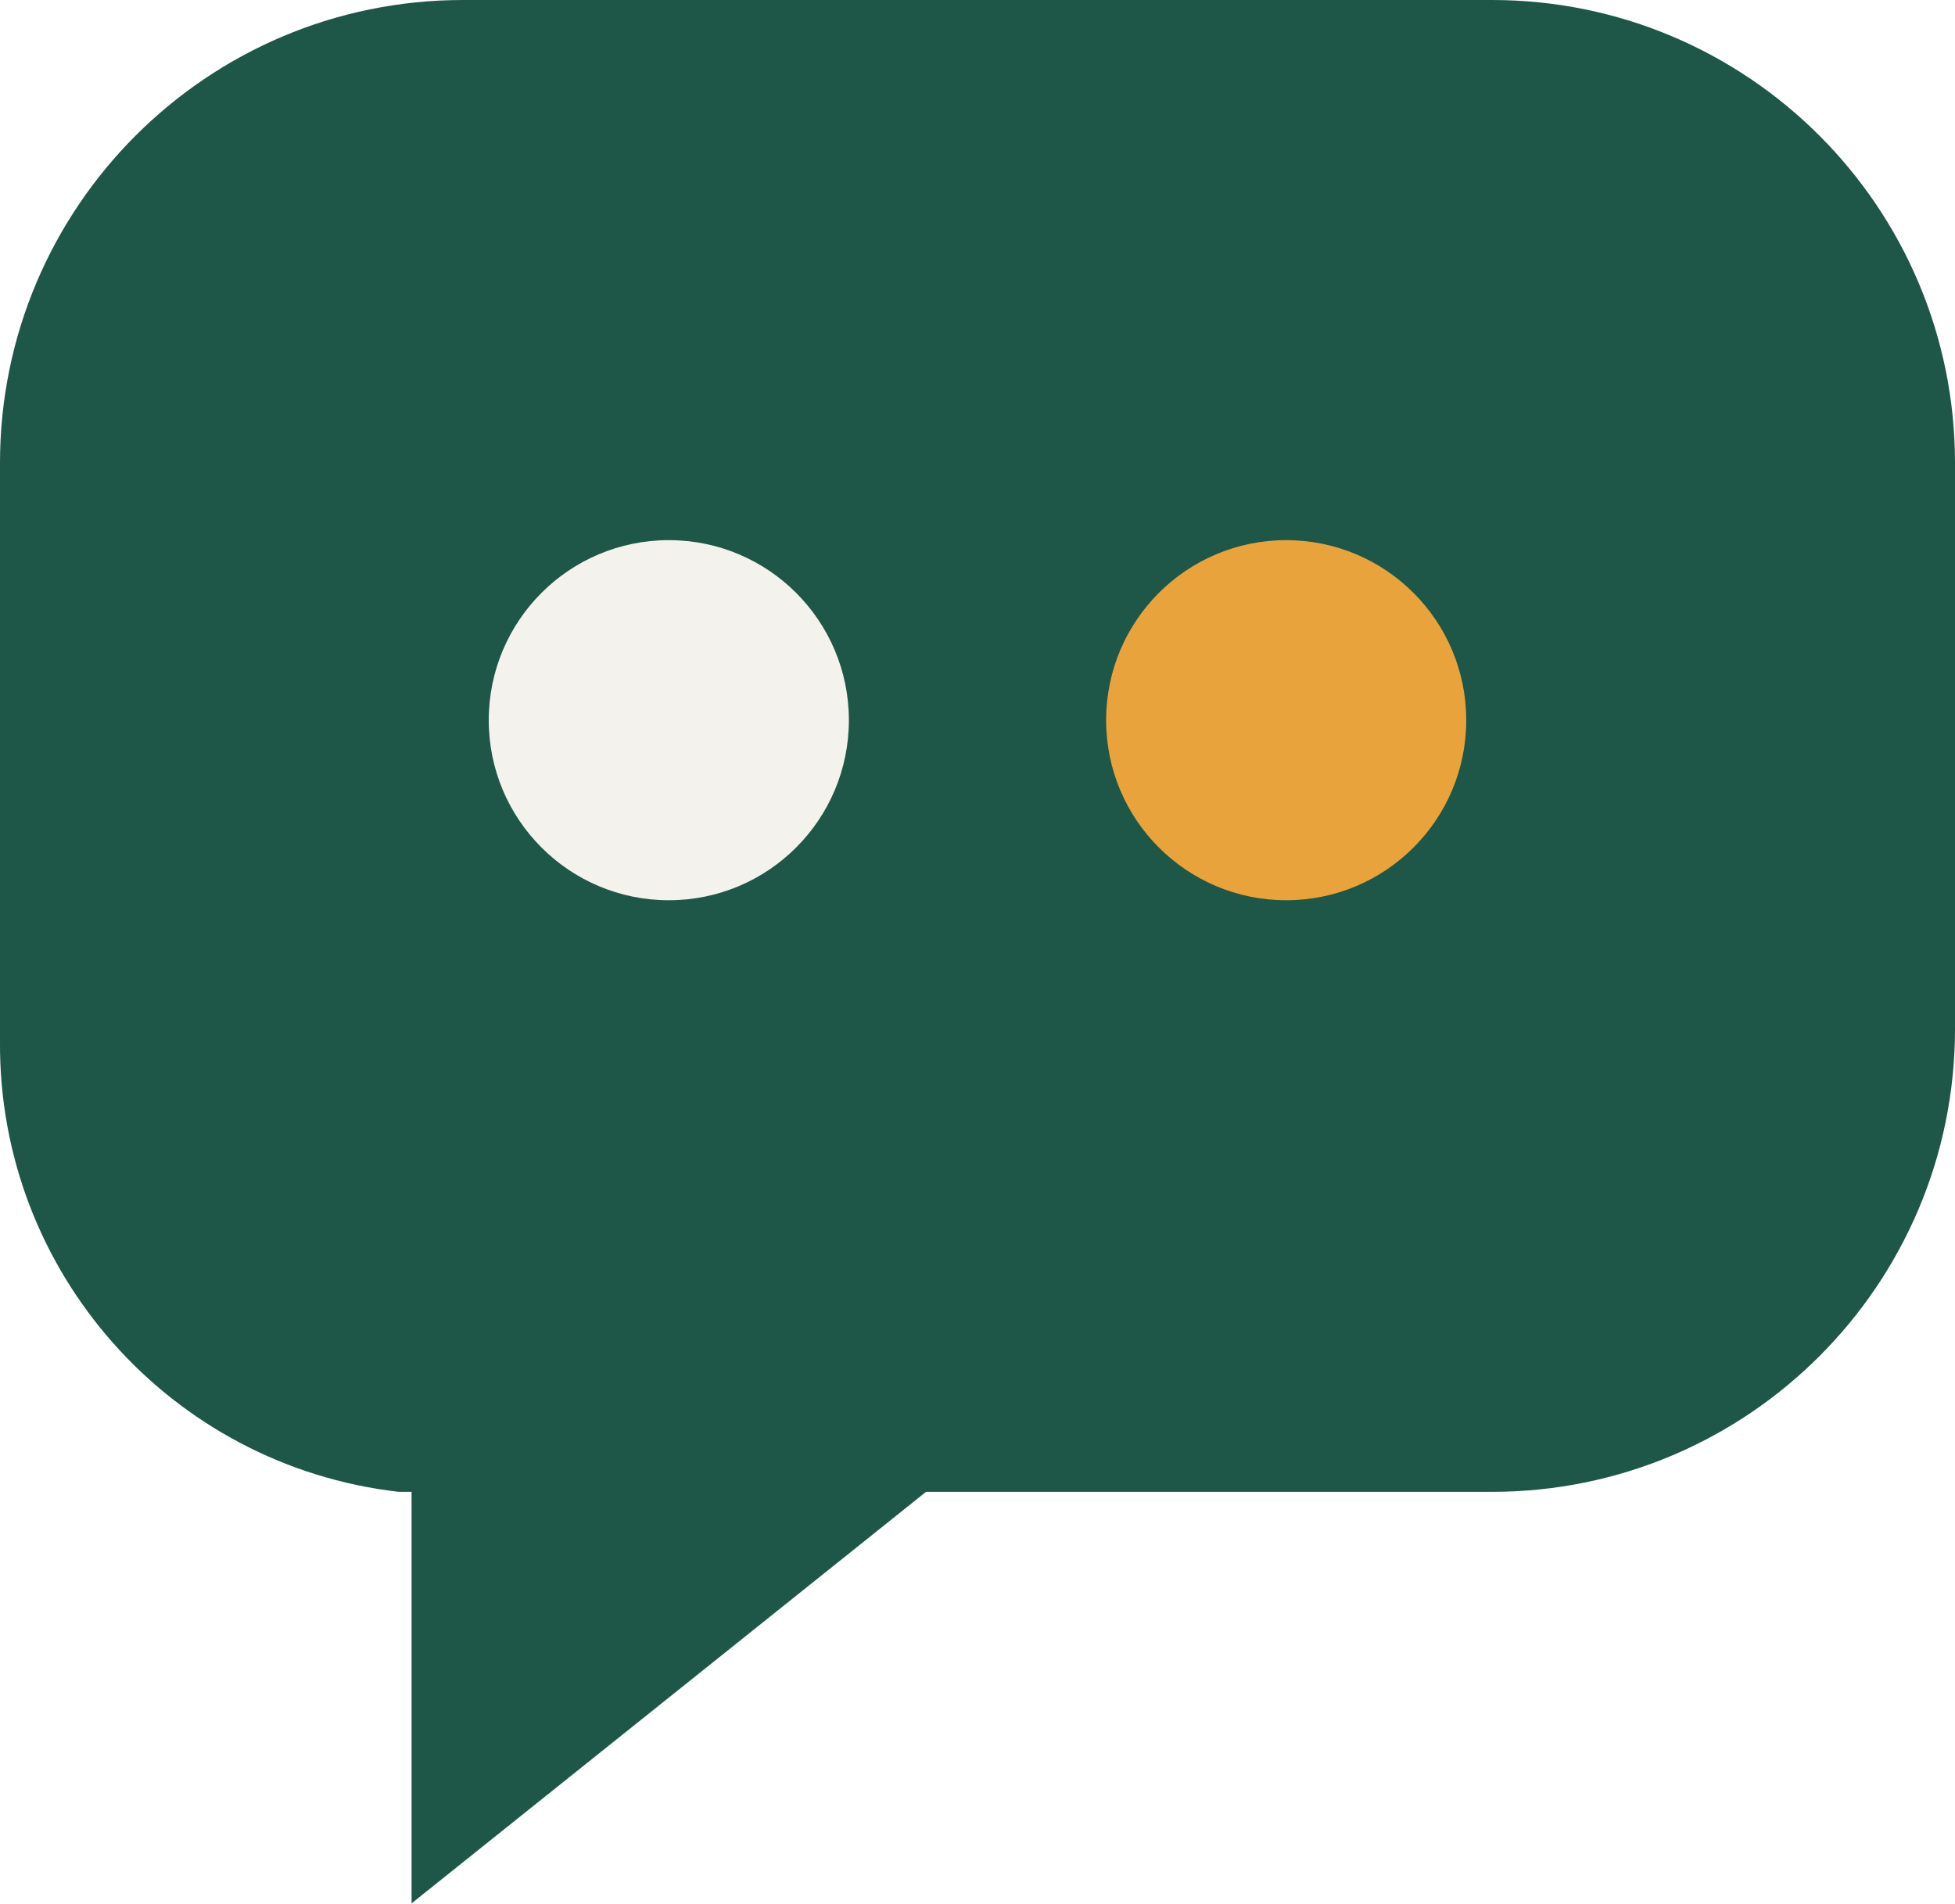
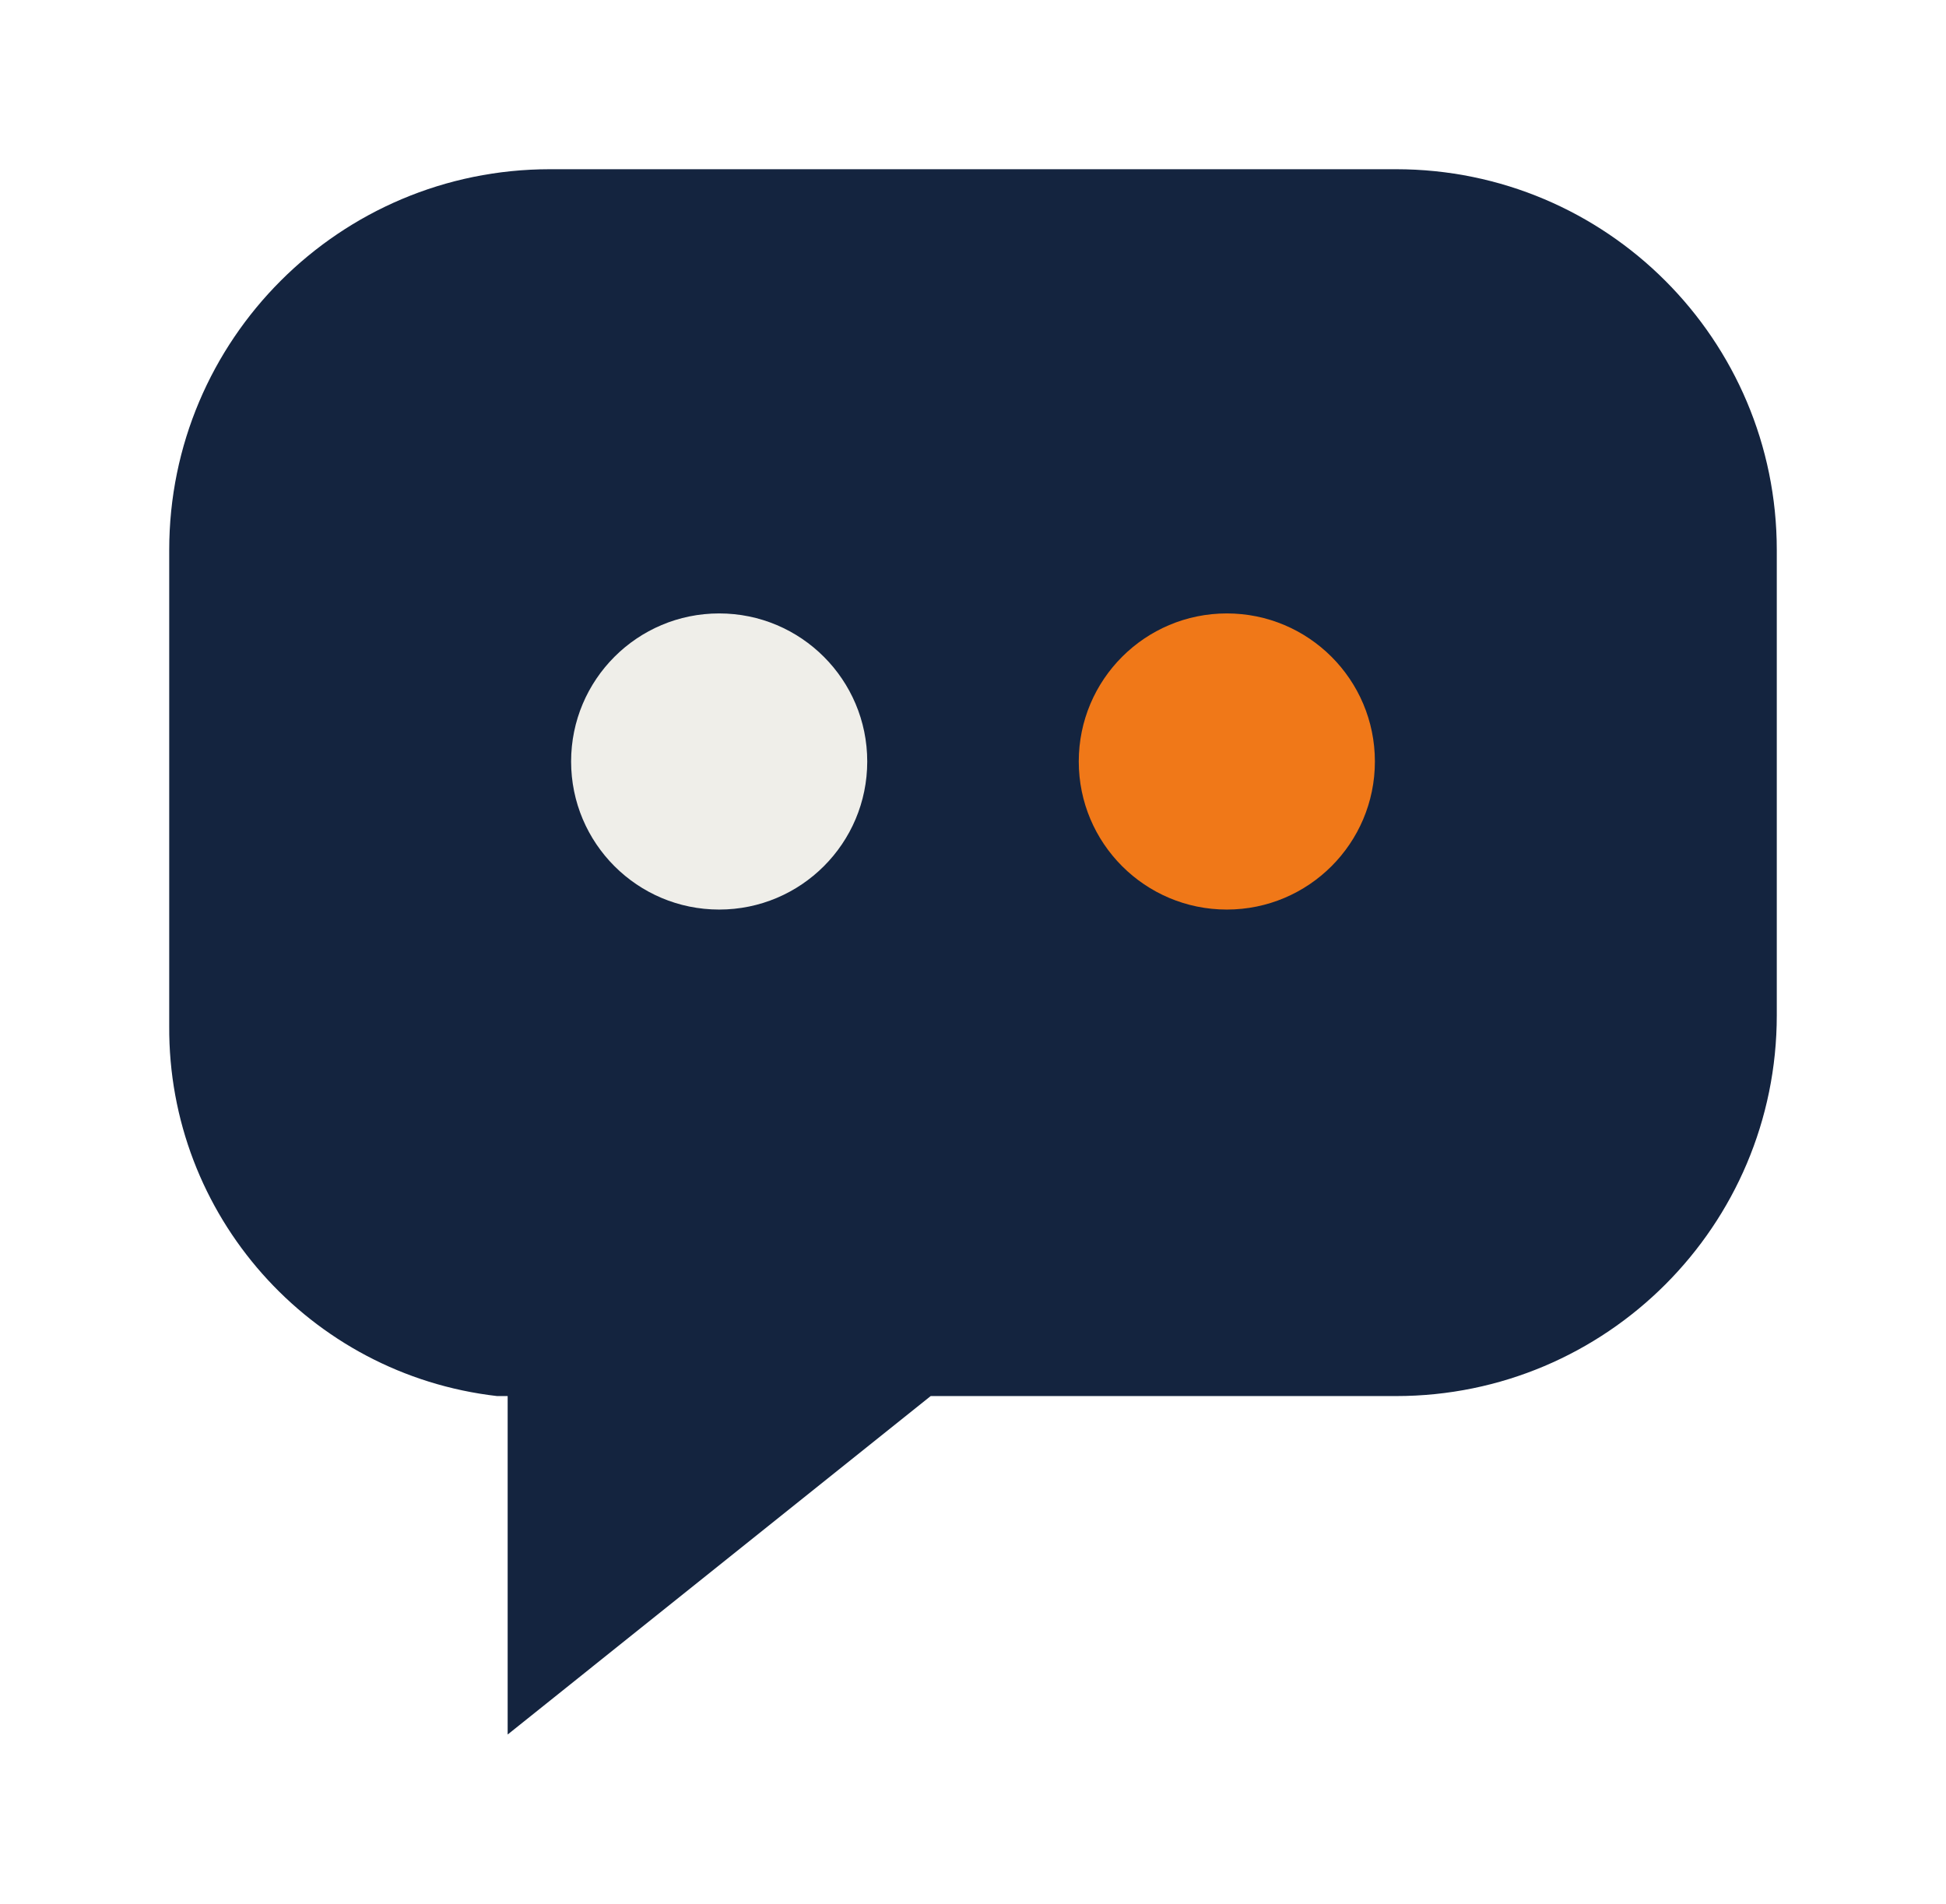
- <svg xmlns="http://www.w3.org/2000/svg" width="76" height="74" viewBox="0 0 76 74" role="img" aria-labelledby="t d">
-   <g transform="translate(0,0) scale(1)">
-     <path d="M18 0h40a18 18 0 0 1 18 18v22a18 18 0 0 1-18 18H36l-20 16V58h-.5A17.5 17.5 0 0 1 0 40.5V18A18 18 0 0 1 18 0Z" fill="#1E5647" />
-     <circle cx="26" cy="28" r="7" fill="#F4F2EC" />
-     <circle cx="50" cy="28" r="7" fill="#E8A33D" />
+ <svg xmlns="http://www.w3.org/2000/svg" width="92" height="90" viewBox="0 0 92 90" role="img" aria-labelledby="t d">
+   <g transform="translate(8,8)">
+     <g transform="translate(0,0) scale(1)">
+       <path d="M18 0h40a18 18 0 0 1 18 18v22a18 18 0 0 1-18 18H36l-20 16V58h-.5A17.5 17.5 0 0 1 0 40.5V18A18 18 0 0 1 18 0Z" fill="#14243F" />
+       <circle cx="26" cy="28" r="7" fill="#EFEEE9" />
+       <circle cx="50" cy="28" r="7" fill="#F07818" />
+     </g>
  </g>
</svg>
